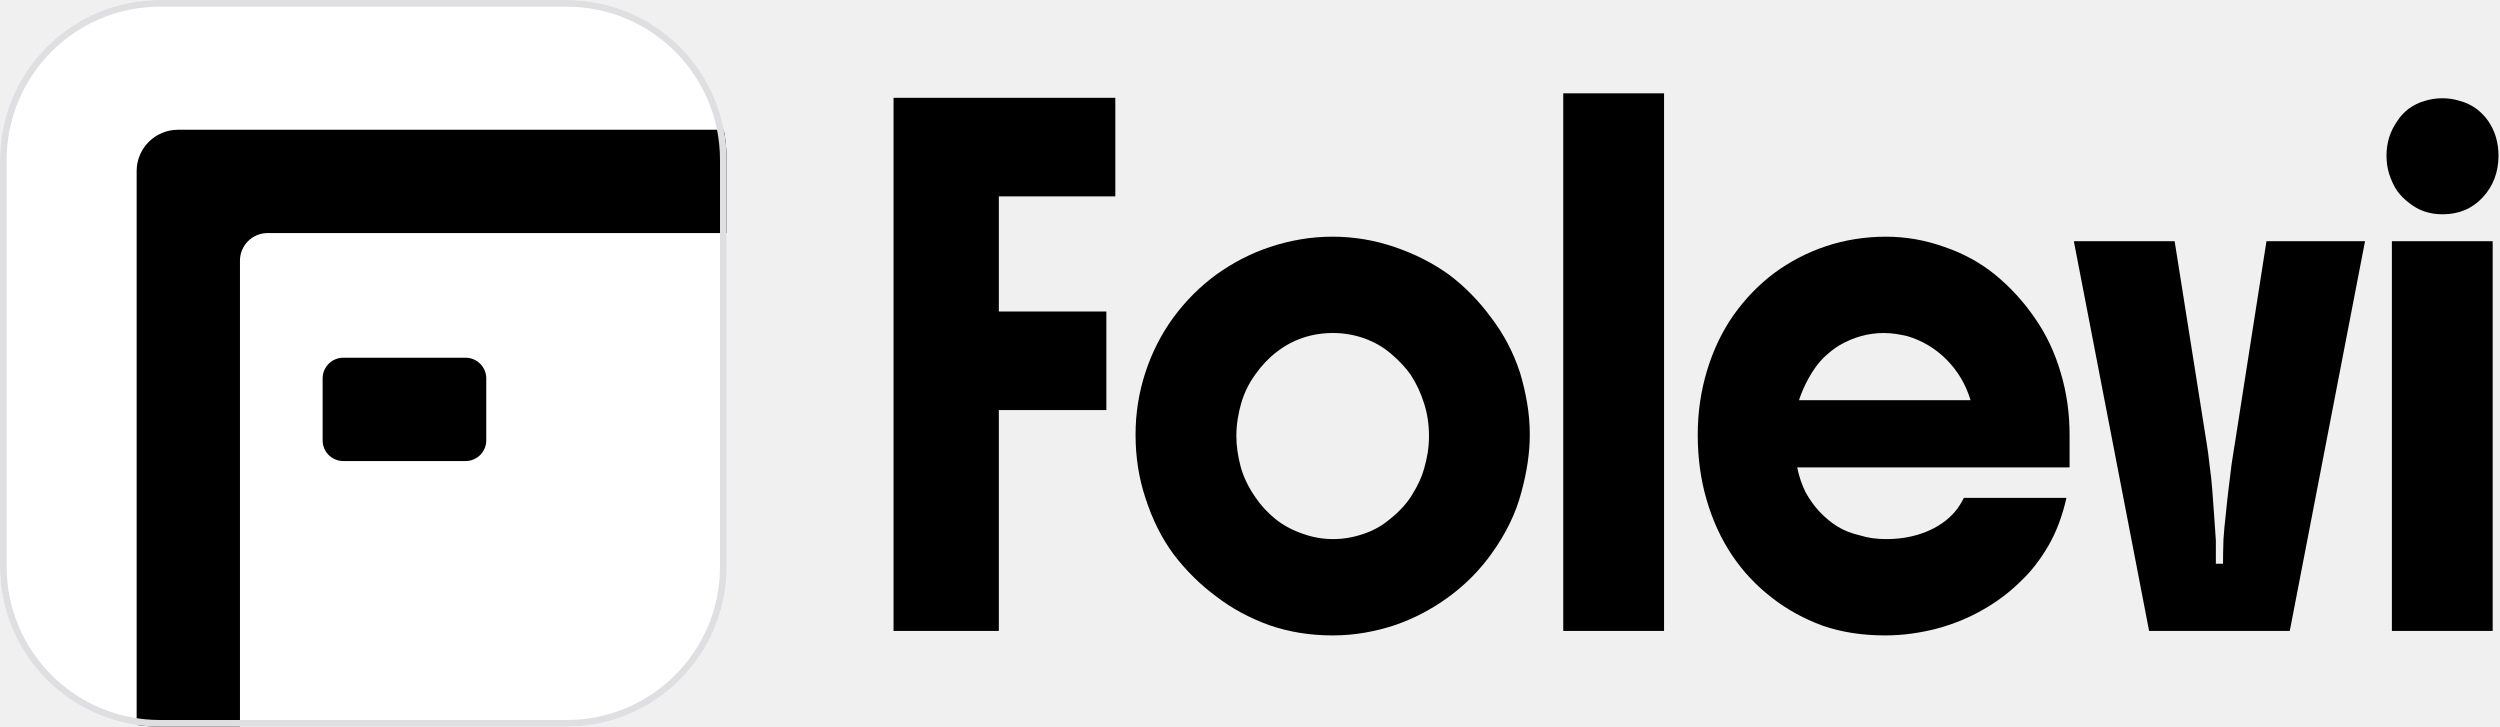
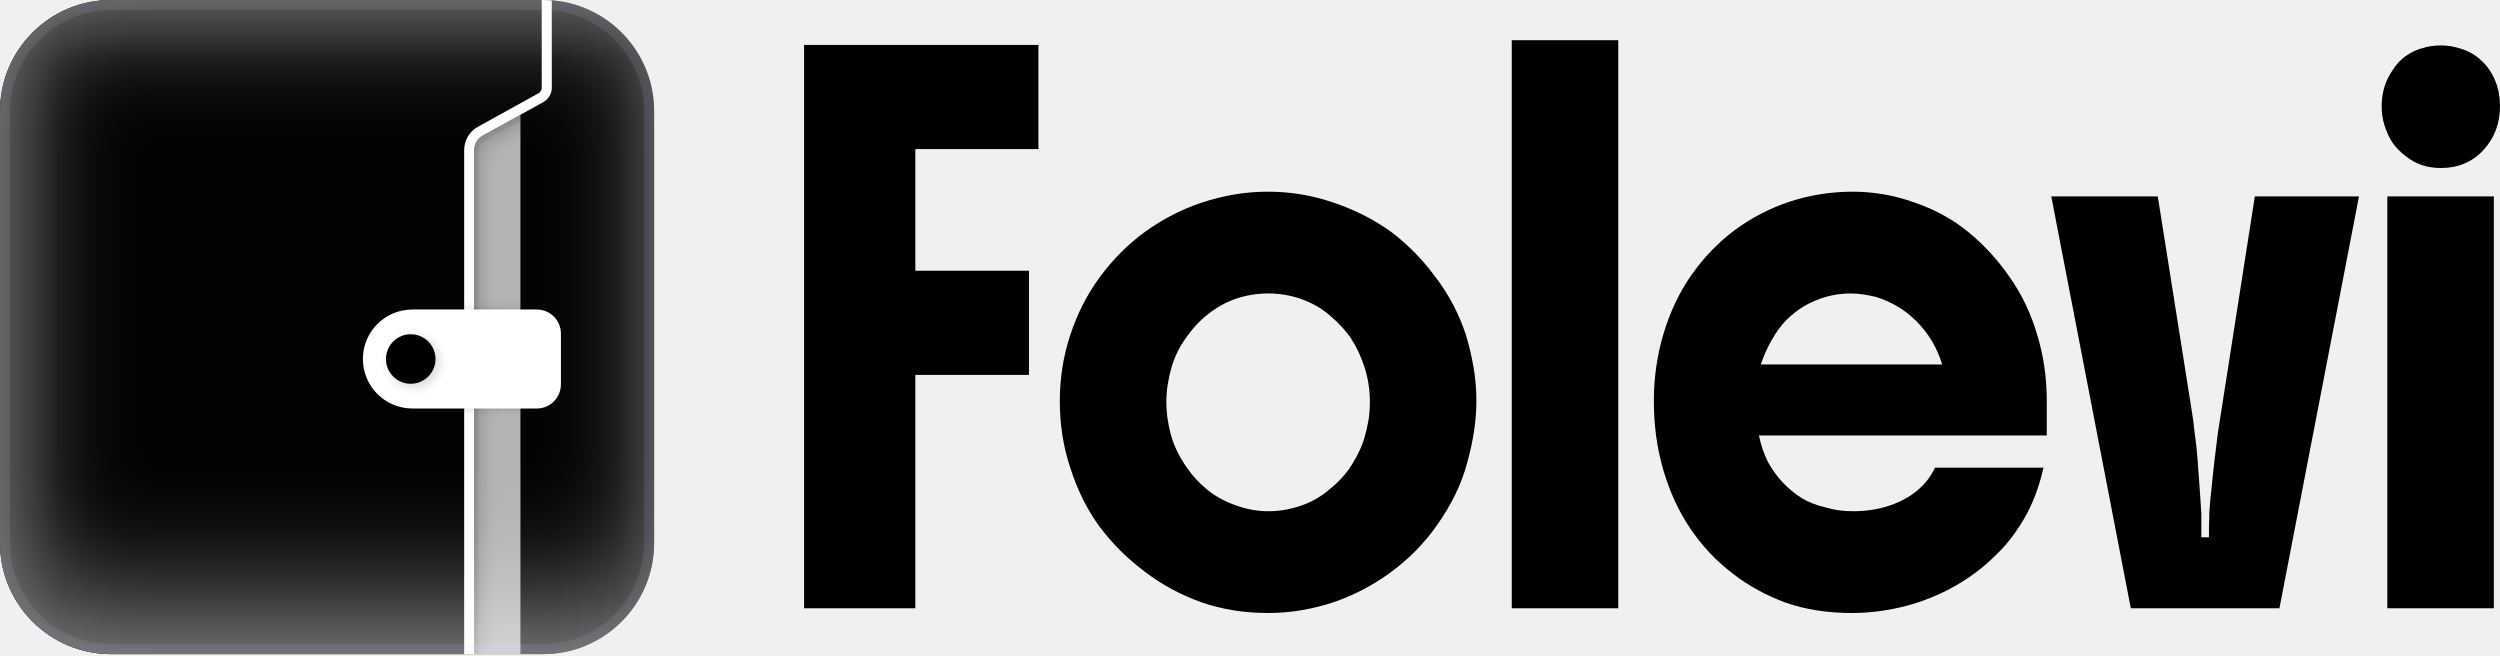
- <svg xmlns="http://www.w3.org/2000/svg" width="375" height="109" viewBox="0 0 375 109" fill="none">
-   <path d="M358.782 94.64V36.176H373.902V94.64H358.782ZM357.976 23.341C357.976 21.415 358.513 19.69 359.588 18.166C360.036 17.45 360.619 16.823 361.336 16.285C362.097 15.747 362.881 15.367 363.688 15.143C364.539 14.874 365.435 14.739 366.376 14.739C367.272 14.739 368.145 14.874 368.996 15.143C369.848 15.367 370.654 15.747 371.416 16.285C372.849 17.36 373.835 18.771 374.372 20.518C374.641 21.415 374.776 22.355 374.776 23.341C374.776 25.805 373.992 27.888 372.424 29.59C370.856 31.293 368.84 32.144 366.376 32.144C364.449 32.144 362.792 31.584 361.403 30.464C360.686 29.927 360.081 29.322 359.588 28.65C359.096 27.933 358.692 27.082 358.379 26.096C358.11 25.245 357.976 24.326 357.976 23.341Z" fill="black" />
-   <path d="M326.195 36.176L330.966 66.281C331.146 67.312 331.302 68.477 331.437 69.776C331.616 71.03 331.75 72.262 331.84 73.472C331.93 74.637 332.019 75.869 332.109 77.168C332.198 78.422 332.288 79.721 332.378 81.065C332.378 81.693 332.378 82.297 332.378 82.88V84.56H333.453C333.453 83.485 333.475 82.275 333.52 80.931C333.61 79.587 333.722 78.377 333.856 77.302C333.946 76.317 334.08 75.062 334.259 73.539C334.438 72.016 334.595 70.739 334.73 69.709C334.819 69.126 334.909 68.544 334.998 67.961C335.088 67.379 335.178 66.819 335.267 66.281L339.971 36.176H354.755L343.466 94.64H322.365L311.075 36.176H326.195Z" fill="black" />
-   <path d="M310.437 65.206V70.112H269.58C269.848 71.456 270.274 72.71 270.856 73.875C271.484 74.995 272.178 75.958 272.94 76.765C273.791 77.661 274.687 78.4 275.628 78.982C276.568 79.565 277.711 80.013 279.055 80.326C279.637 80.505 280.242 80.64 280.869 80.73C281.541 80.819 282.236 80.864 282.952 80.864C285.103 80.864 287.074 80.505 288.866 79.789C290.658 79.072 292.114 78.064 293.234 76.765C293.503 76.451 293.749 76.115 293.973 75.757C294.197 75.398 294.399 75.04 294.578 74.681H309.967C309.34 77.459 308.421 79.878 307.212 81.939C306.002 84 304.658 85.725 303.18 87.114C301.477 88.816 299.551 90.272 297.4 91.481C295.295 92.691 292.988 93.632 290.479 94.304C289.269 94.618 288.015 94.864 286.716 95.043C285.416 95.222 284.095 95.312 282.751 95.312C279.301 95.312 276.165 94.819 273.343 93.834C270.565 92.803 268.079 91.437 265.884 89.734C261.09 86.061 257.797 81.155 256.005 75.017C255.109 71.971 254.661 68.701 254.661 65.206C254.661 61.846 255.132 58.621 256.072 55.529C257.013 52.438 258.335 49.683 260.037 47.264C261.784 44.8 263.823 42.694 266.152 40.947C268.527 39.2 271.125 37.856 273.948 36.915C276.815 35.974 279.794 35.504 282.885 35.504C285.887 35.504 288.821 36.019 291.688 37.05C294.556 38.035 297.087 39.424 299.282 41.216C301.567 43.097 303.538 45.248 305.196 47.667C306.898 50.086 308.197 52.819 309.093 55.865C309.989 58.822 310.437 61.936 310.437 65.206ZM269.848 60.032H295.586C294.869 57.657 293.66 55.619 291.957 53.917C290.3 52.259 288.351 51.094 286.111 50.422C285.528 50.288 284.946 50.176 284.364 50.086C283.781 49.997 283.176 49.952 282.549 49.952C280.264 49.952 278.069 50.557 275.964 51.766C275.202 52.214 274.396 52.842 273.544 53.648C272.738 54.454 271.999 55.462 271.327 56.672C270.7 57.792 270.207 58.912 269.848 60.032Z" fill="black" />
-   <path d="M249.608 94.64H234.488V14H249.608V94.64Z" fill="black" />
-   <path d="M199.901 95.312C196.496 95.312 193.315 94.797 190.359 93.766C187.402 92.691 184.759 91.257 182.429 89.466C180.01 87.674 177.882 85.568 176.045 83.149C174.253 80.73 172.842 77.907 171.811 74.681C170.826 71.725 170.333 68.566 170.333 65.206C170.333 61.981 170.826 58.867 171.811 55.865C172.797 52.864 174.186 50.131 175.978 47.667C177.859 45.114 180.032 42.941 182.496 41.149C185.005 39.357 187.671 37.99 190.493 37.05C191.971 36.557 193.495 36.176 195.063 35.907C196.631 35.638 198.243 35.504 199.901 35.504C203.082 35.504 206.173 36.019 209.175 37.05C212.221 38.08 214.954 39.469 217.373 41.216C219.747 43.008 221.853 45.158 223.69 47.667C225.571 50.131 227.005 52.864 227.991 55.865C228.439 57.344 228.797 58.867 229.066 60.435C229.335 62.003 229.469 63.593 229.469 65.206C229.469 67.894 229.043 70.784 228.192 73.875C227.386 76.966 225.907 80.013 223.757 83.014C221.965 85.523 219.815 87.696 217.306 89.533C214.797 91.37 212.109 92.781 209.242 93.766C207.763 94.259 206.24 94.64 204.672 94.909C203.104 95.177 201.514 95.312 199.901 95.312ZM199.968 80.864C201.447 80.864 202.925 80.618 204.403 80.125C205.927 79.632 207.271 78.893 208.435 77.907C209.914 76.742 211.056 75.488 211.863 74.144C212.714 72.755 213.296 71.478 213.61 70.314C213.834 69.552 214.013 68.768 214.147 67.962C214.282 67.11 214.349 66.259 214.349 65.408C214.349 63.661 214.103 62.026 213.61 60.502C213.117 58.934 212.445 57.501 211.594 56.202C210.832 55.126 209.869 54.096 208.704 53.11C207.539 52.08 206.128 51.273 204.471 50.691C202.992 50.198 201.491 49.952 199.968 49.952C196.743 49.952 193.898 50.915 191.434 52.842C190.269 53.737 189.216 54.858 188.275 56.202C187.335 57.501 186.64 58.912 186.192 60.435C185.968 61.197 185.789 62.003 185.655 62.854C185.52 63.706 185.453 64.557 185.453 65.408C185.453 66.797 185.655 68.275 186.058 69.843C186.461 71.411 187.2 72.979 188.275 74.547C189.127 75.802 190.135 76.899 191.299 77.84C192.464 78.781 193.831 79.52 195.399 80.058C196.877 80.595 198.4 80.864 199.968 80.864Z" fill="black" />
-   <path d="M134.032 14.672H167.296V29.456H149.824V46.726H165.952V61.51H149.824V94.64H134.032V14.672Z" fill="black" />
-   <g clip-path="url(#clip0_10007_862)">
-     <rect width="109" height="109" fill="white" />
-     <path d="M109 19.465V34.962H40.128C37.846 34.962 35.995 36.813 35.995 39.095V109H20.498V25.664C20.498 22.24 23.273 19.465 26.697 19.465H109Z" fill="black" />
-     <path d="M69.839 53.659C71.551 53.659 72.939 55.047 72.939 56.759V66.057C72.939 67.769 71.551 69.157 69.839 69.157H51.493C49.781 69.157 48.394 67.769 48.394 66.057V56.759C48.394 55.047 49.781 53.659 51.493 53.659L69.839 53.659Z" fill="black" />
+ <svg xmlns="http://www.w3.org/2000/svg" width="900" height="236" viewBox="0 0 900 236" fill="none">
+   <path d="M859.443 218.978V70.712H897.788V218.978H859.443ZM857.398 38.161C857.398 33.276 858.762 28.902 861.488 25.039C862.625 23.221 864.102 21.631 865.919 20.267C867.851 18.904 869.839 17.938 871.884 17.37C874.043 16.688 876.315 16.347 878.701 16.347C880.973 16.347 883.189 16.688 885.347 17.37C887.506 17.938 889.551 18.904 891.483 20.267C895.118 22.994 897.618 26.573 898.981 31.004C899.663 33.276 900.004 35.662 900.004 38.161C900.004 44.41 898.015 49.693 894.039 54.01C890.062 58.328 884.95 60.486 878.701 60.486C873.816 60.486 869.612 59.066 866.09 56.226C864.272 54.862 862.738 53.329 861.488 51.624C860.239 49.807 859.216 47.648 858.421 45.148C857.739 42.99 857.398 40.661 857.398 38.161Z" fill="black" />
+   <path d="M776.803 70.711L788.902 147.059C789.357 149.673 789.755 152.627 790.095 155.921C790.55 159.103 790.891 162.227 791.118 165.294C791.345 168.248 791.572 171.373 791.8 174.668C792.027 177.849 792.254 181.144 792.481 184.552C792.481 186.143 792.481 187.676 792.481 189.153V193.414H795.208C795.208 190.687 795.265 187.62 795.378 184.211C795.606 180.803 795.89 177.735 796.231 175.008C796.458 172.509 796.799 169.328 797.253 165.465C797.707 161.602 798.105 158.364 798.446 155.751C798.673 154.274 798.9 152.797 799.128 151.32C799.355 149.843 799.582 148.423 799.809 147.059L811.739 70.711H849.231L820.601 218.977H767.089L738.458 70.711H776.803Z" fill="black" />
+   <path d="M736.84 144.333V156.774H633.224C633.906 160.182 634.985 163.363 636.462 166.317C638.052 169.158 639.813 171.6 641.745 173.645C643.904 175.918 646.176 177.792 648.562 179.269C650.948 180.746 653.845 181.882 657.253 182.678C658.73 183.132 660.264 183.473 661.855 183.7C663.559 183.927 665.32 184.041 667.138 184.041C672.591 184.041 677.59 183.132 682.135 181.314C686.679 179.497 690.372 176.94 693.212 173.645C693.894 172.85 694.519 171.998 695.087 171.089C695.655 170.18 696.166 169.271 696.62 168.362H735.647C734.056 175.406 731.727 181.542 728.66 186.768C725.592 191.994 722.184 196.368 718.434 199.89C714.117 204.208 709.232 207.9 703.778 210.968C698.438 214.035 692.587 216.421 686.225 218.125C683.157 218.921 679.976 219.545 676.681 220C673.386 220.454 670.035 220.682 666.626 220.682C657.878 220.682 649.925 219.432 642.767 216.932C635.723 214.319 629.418 210.854 623.851 206.537C611.694 197.22 603.343 184.78 598.799 169.214C596.527 161.489 595.39 153.195 595.39 144.333C595.39 135.812 596.583 127.632 598.969 119.792C601.355 111.953 604.707 104.966 609.024 98.831C613.455 92.582 618.625 87.242 624.532 82.811C630.554 78.38 637.144 74.972 644.301 72.586C651.573 70.2 659.128 69.007 666.967 69.007C674.579 69.007 682.021 70.314 689.292 72.927C696.564 75.426 702.983 78.948 708.55 83.493C714.344 88.265 719.343 93.718 723.547 99.853C727.864 105.988 731.159 112.919 733.431 120.645C735.704 128.143 736.84 136.039 736.84 144.333ZM633.906 131.211H699.177C697.359 125.189 694.291 120.02 689.974 115.702C685.77 111.499 680.828 108.545 675.147 106.84C673.67 106.5 672.193 106.216 670.716 105.988C669.239 105.761 667.706 105.648 666.115 105.648C660.321 105.648 654.754 107.181 649.414 110.249C647.482 111.385 645.437 112.976 643.279 115.021C641.234 117.066 639.359 119.622 637.655 122.69C636.064 125.53 634.814 128.37 633.906 131.211Z" fill="black" />
+   <path d="M582.576 218.978H544.232V14.473H582.576V218.978Z" fill="black" />
+   <path d="M456.517 220.682C447.883 220.682 439.816 219.375 432.318 216.762C424.819 214.035 418.116 210.4 412.208 205.855C406.073 201.31 400.676 195.971 396.018 189.835C391.474 183.7 387.895 176.543 385.282 168.362C382.782 160.864 381.532 152.854 381.532 144.333C381.532 136.153 382.782 128.257 385.282 120.645C387.781 113.032 391.303 106.102 395.848 99.853C400.619 93.377 406.13 87.867 412.378 83.322C418.741 78.778 425.501 75.313 432.659 72.927C436.408 71.677 440.271 70.711 444.247 70.03C448.224 69.348 452.314 69.007 456.517 69.007C464.584 69.007 472.423 70.314 480.036 72.927C487.761 75.54 494.692 79.062 500.827 83.493C506.848 88.037 512.188 93.491 516.846 99.853C521.618 106.102 525.254 113.032 527.753 120.645C528.889 124.394 529.798 128.257 530.48 132.233C531.162 136.21 531.503 140.243 531.503 144.333C531.503 151.15 530.423 158.478 528.265 166.317C526.22 174.157 522.47 181.882 517.017 189.495C512.472 195.857 507.019 201.367 500.656 206.025C494.294 210.684 487.477 214.262 480.206 216.762C476.457 218.012 472.594 218.977 468.617 219.659C464.641 220.341 460.608 220.682 456.517 220.682ZM456.688 184.041C460.437 184.041 464.186 183.416 467.936 182.166C471.799 180.917 475.207 179.042 478.161 176.543C481.91 173.589 484.807 170.407 486.852 166.999C489.011 163.477 490.488 160.239 491.283 157.285C491.851 155.354 492.306 153.365 492.647 151.32C492.988 149.162 493.158 147.003 493.158 144.844C493.158 140.413 492.533 136.266 491.283 132.404C490.034 128.427 488.329 124.791 486.171 121.497C484.239 118.77 481.797 116.157 478.843 113.657C475.889 111.044 472.31 108.999 468.106 107.522C464.357 106.272 460.551 105.648 456.688 105.648C448.508 105.648 441.293 108.09 435.044 112.976C432.09 115.248 429.421 118.088 427.035 121.497C424.649 124.791 422.888 128.37 421.752 132.233C421.184 134.165 420.729 136.21 420.388 138.368C420.047 140.527 419.877 142.686 419.877 144.844C419.877 148.366 420.388 152.116 421.411 156.092C422.433 160.069 424.308 164.045 427.035 168.022C429.193 171.203 431.75 173.986 434.704 176.372C437.658 178.758 441.123 180.633 445.099 181.996C448.849 183.359 452.711 184.041 456.688 184.041Z" fill="black" />
+   <path d="M289.473 16.177H373.831V53.669H329.522V97.467H370.423V134.96H329.522V218.977H289.473V16.177Z" fill="black" />
+   <g clip-path="url(#clip0_10009_1097)">
+     <rect width="235.488" height="235.488" rx="40" fill="black" />
+     <g filter="url(#filter0_d_10009_1097)">
+       <g filter="url(#filter1_d_10009_1097)">
+         <rect x="-141.772" y="-66.826" width="329.131" height="462.803" fill="white" fill-opacity="0.7" />
+       </g>
+       <g filter="url(#filter2_dd_10009_1097)">
+         <path d="M-145.933 -80.485C-145.933 -83.766 -143.273 -86.426 -139.992 -86.426H192.704C195.985 -86.426 198.644 -83.766 198.644 -80.485V31.564C198.644 33.726 197.471 35.717 195.579 36.763L173.787 48.818C171.896 49.865 170.722 51.855 170.722 54.017V407.864C170.722 411.145 168.062 413.805 164.781 413.805H-139.992C-143.273 413.805 -145.933 411.145 -145.933 407.864V-80.485Z" fill="black" />
+         <path d="M-139.991 -84.614H192.703C194.984 -84.614 196.833 -82.765 196.833 -80.484V31.564C196.833 33.067 196.017 34.45 194.702 35.178L172.91 47.233C170.442 48.599 168.91 51.196 168.91 54.017V407.864C168.91 410.145 167.062 411.994 164.781 411.994H-139.991C-142.272 411.994 -144.121 410.145 -144.121 407.864V-80.484C-144.121 -82.765 -142.272 -84.614 -139.991 -84.614Z" stroke="white" stroke-width="3.623" />
+       </g>
+       <g filter="url(#filter3_i_10009_1097)">
+         <rect x="-19.927" y="-1.816" width="263.384" height="245.27" fill="white" fill-opacity="0.01" />
+       </g>
+       <g filter="url(#filter4_d_10009_1097)">
+         <path d="M130.64 129.239C130.64 119.396 138.619 111.416 148.463 111.416H193.237C198.039 111.416 201.931 115.309 201.931 120.111V138.367C201.931 143.169 198.039 147.062 193.237 147.062H148.463C138.619 147.062 130.64 139.082 130.64 129.239Z" fill="white" />
+       </g>
+       <g filter="url(#filter5_d_10009_1097)">
+         <circle cx="147.867" cy="129.244" r="8.911" fill="black" />
+       </g>
+     </g>
  </g>
-   <rect x="0.5" y="0.5" width="108" height="108" rx="23.5" stroke="#DFDFE2" />
+   <rect x="1.811" y="1.811" width="231.865" height="231.865" rx="38.189" stroke="#C9E1FF" stroke-opacity="0.1" stroke-width="3.623" />
  <defs>
-     <clipPath id="clip0_10007_862">
-       <rect width="109" height="109" rx="24" fill="white" />
+     <filter id="filter0_d_10009_1097" x="-231.954" y="-122.191" width="546.941" height="668.598" filterUnits="userSpaceOnUse" color-interpolation-filters="sRGB">
+       <feFlood flood-opacity="0" result="BackgroundImageFix" />
+       <feColorMatrix in="SourceAlpha" type="matrix" values="0 0 0 0 0 0 0 0 0 0 0 0 0 0 0 0 0 0 127 0" result="hardAlpha" />
+       <feOffset dy="35.765" />
+       <feGaussianBlur stdDeviation="35.765" />
+       <feComposite in2="hardAlpha" operator="out" />
+       <feColorMatrix type="matrix" values="0 0 0 0 0.108 0 0 0 0 0.368 0 0 0 0 0.696 0 0 0 0.2 0" />
+       <feBlend mode="normal" in2="BackgroundImageFix" result="effect1_dropShadow_10009_1097" />
+       <feBlend mode="normal" in="SourceGraphic" in2="effect1_dropShadow_10009_1097" result="shape" />
+     </filter>
+     <filter id="filter1_d_10009_1097" x="-141.772" y="-66.826" width="330.319" height="463.991" filterUnits="userSpaceOnUse" color-interpolation-filters="sRGB">
+       <feFlood flood-opacity="0" result="BackgroundImageFix" />
+       <feColorMatrix in="SourceAlpha" type="matrix" values="0 0 0 0 0 0 0 0 0 0 0 0 0 0 0 0 0 0 127 0" result="hardAlpha" />
+       <feOffset dx="0.594" dy="0.594" />
+       <feGaussianBlur stdDeviation="0.297" />
+       <feColorMatrix type="matrix" values="0 0 0 0 0 0 0 0 0 0 0 0 0 0 0 0 0 0 0.1 0" />
+       <feBlend mode="normal" in2="BackgroundImageFix" result="effect1_dropShadow_10009_1097" />
+       <feBlend mode="normal" in="SourceGraphic" in2="effect1_dropShadow_10009_1097" result="shape" />
+     </filter>
+     <filter id="filter2_dd_10009_1097" x="-148.309" y="-88.802" width="355.271" height="510.925" filterUnits="userSpaceOnUse" color-interpolation-filters="sRGB">
+       <feFlood flood-opacity="0" result="BackgroundImageFix" />
+       <feColorMatrix in="SourceAlpha" type="matrix" values="0 0 0 0 0 0 0 0 0 0 0 0 0 0 0 0 0 0 127 0" result="hardAlpha" />
+       <feOffset dx="2.97" dy="2.97" />
+       <feGaussianBlur stdDeviation="2.673" />
+       <feColorMatrix type="matrix" values="0 0 0 0 0 0 0 0 0 0 0 0 0 0 0 0 0 0 0.15 0" />
+       <feBlend mode="normal" in2="BackgroundImageFix" result="effect1_dropShadow_10009_1097" />
+       <feColorMatrix in="SourceAlpha" type="matrix" values="0 0 0 0 0 0 0 0 0 0 0 0 0 0 0 0 0 0 127 0" result="hardAlpha" />
+       <feOffset dx="1.188" dy="1.188" />
+       <feGaussianBlur stdDeviation="0.594" />
+       <feColorMatrix type="matrix" values="0 0 0 0 0 0 0 0 0 0 0 0 0 0 0 0 0 0 0.1 0" />
+       <feBlend mode="normal" in2="effect1_dropShadow_10009_1097" result="effect2_dropShadow_10009_1097" />
+       <feBlend mode="normal" in="SourceGraphic" in2="effect2_dropShadow_10009_1097" result="shape" />
+     </filter>
+     <filter id="filter3_i_10009_1097" x="-19.927" y="-20.214" width="263.384" height="263.667" filterUnits="userSpaceOnUse" color-interpolation-filters="sRGB">
+       <feFlood flood-opacity="0" result="BackgroundImageFix" />
+       <feBlend mode="normal" in="SourceGraphic" in2="BackgroundImageFix" result="shape" />
+       <feColorMatrix in="SourceAlpha" type="matrix" values="0 0 0 0 0 0 0 0 0 0 0 0 0 0 0 0 0 0 127 0" result="hardAlpha" />
+       <feOffset dy="-18.398" />
+       <feGaussianBlur stdDeviation="22.997" />
+       <feComposite in2="hardAlpha" operator="arithmetic" k2="-1" k3="1" />
+       <feColorMatrix type="matrix" values="0 0 0 0 1 0 0 0 0 1 0 0 0 0 1 0 0 0 0.5 0" />
+       <feBlend mode="normal" in2="shape" result="effect1_innerShadow_10009_1097" />
+     </filter>
+     <filter id="filter4_d_10009_1097" x="127.063" y="107.84" width="78.445" height="42.798" filterUnits="userSpaceOnUse" color-interpolation-filters="sRGB">
+       <feFlood flood-opacity="0" result="BackgroundImageFix" />
+       <feColorMatrix in="SourceAlpha" type="matrix" values="0 0 0 0 0 0 0 0 0 0 0 0 0 0 0 0 0 0 127 0" result="hardAlpha" />
+       <feOffset />
+       <feGaussianBlur stdDeviation="1.788" />
+       <feColorMatrix type="matrix" values="0 0 0 0 0 0 0 0 0 0 0 0 0 0 0 0 0 0 0.15 0" />
+       <feBlend mode="normal" in2="BackgroundImageFix" result="effect1_dropShadow_10009_1097" />
+       <feBlend mode="normal" in="SourceGraphic" in2="effect1_dropShadow_10009_1097" result="shape" />
+     </filter>
+     <filter id="filter5_d_10009_1097" x="136.579" y="117.956" width="24.952" height="24.952" filterUnits="userSpaceOnUse" color-interpolation-filters="sRGB">
+       <feFlood flood-opacity="0" result="BackgroundImageFix" />
+       <feColorMatrix in="SourceAlpha" type="matrix" values="0 0 0 0 0 0 0 0 0 0 0 0 0 0 0 0 0 0 127 0" result="hardAlpha" />
+       <feOffset dx="1.188" dy="1.188" />
+       <feGaussianBlur stdDeviation="1.782" />
+       <feColorMatrix type="matrix" values="0 0 0 0 0 0 0 0 0 0 0 0 0 0 0 0 0 0 0.15 0" />
+       <feBlend mode="normal" in2="BackgroundImageFix" result="effect1_dropShadow_10009_1097" />
+       <feBlend mode="normal" in="SourceGraphic" in2="effect1_dropShadow_10009_1097" result="shape" />
+     </filter>
+     <clipPath id="clip0_10009_1097">
+       <rect width="235.488" height="235.488" rx="40" fill="white" />
    </clipPath>
  </defs>
</svg>
